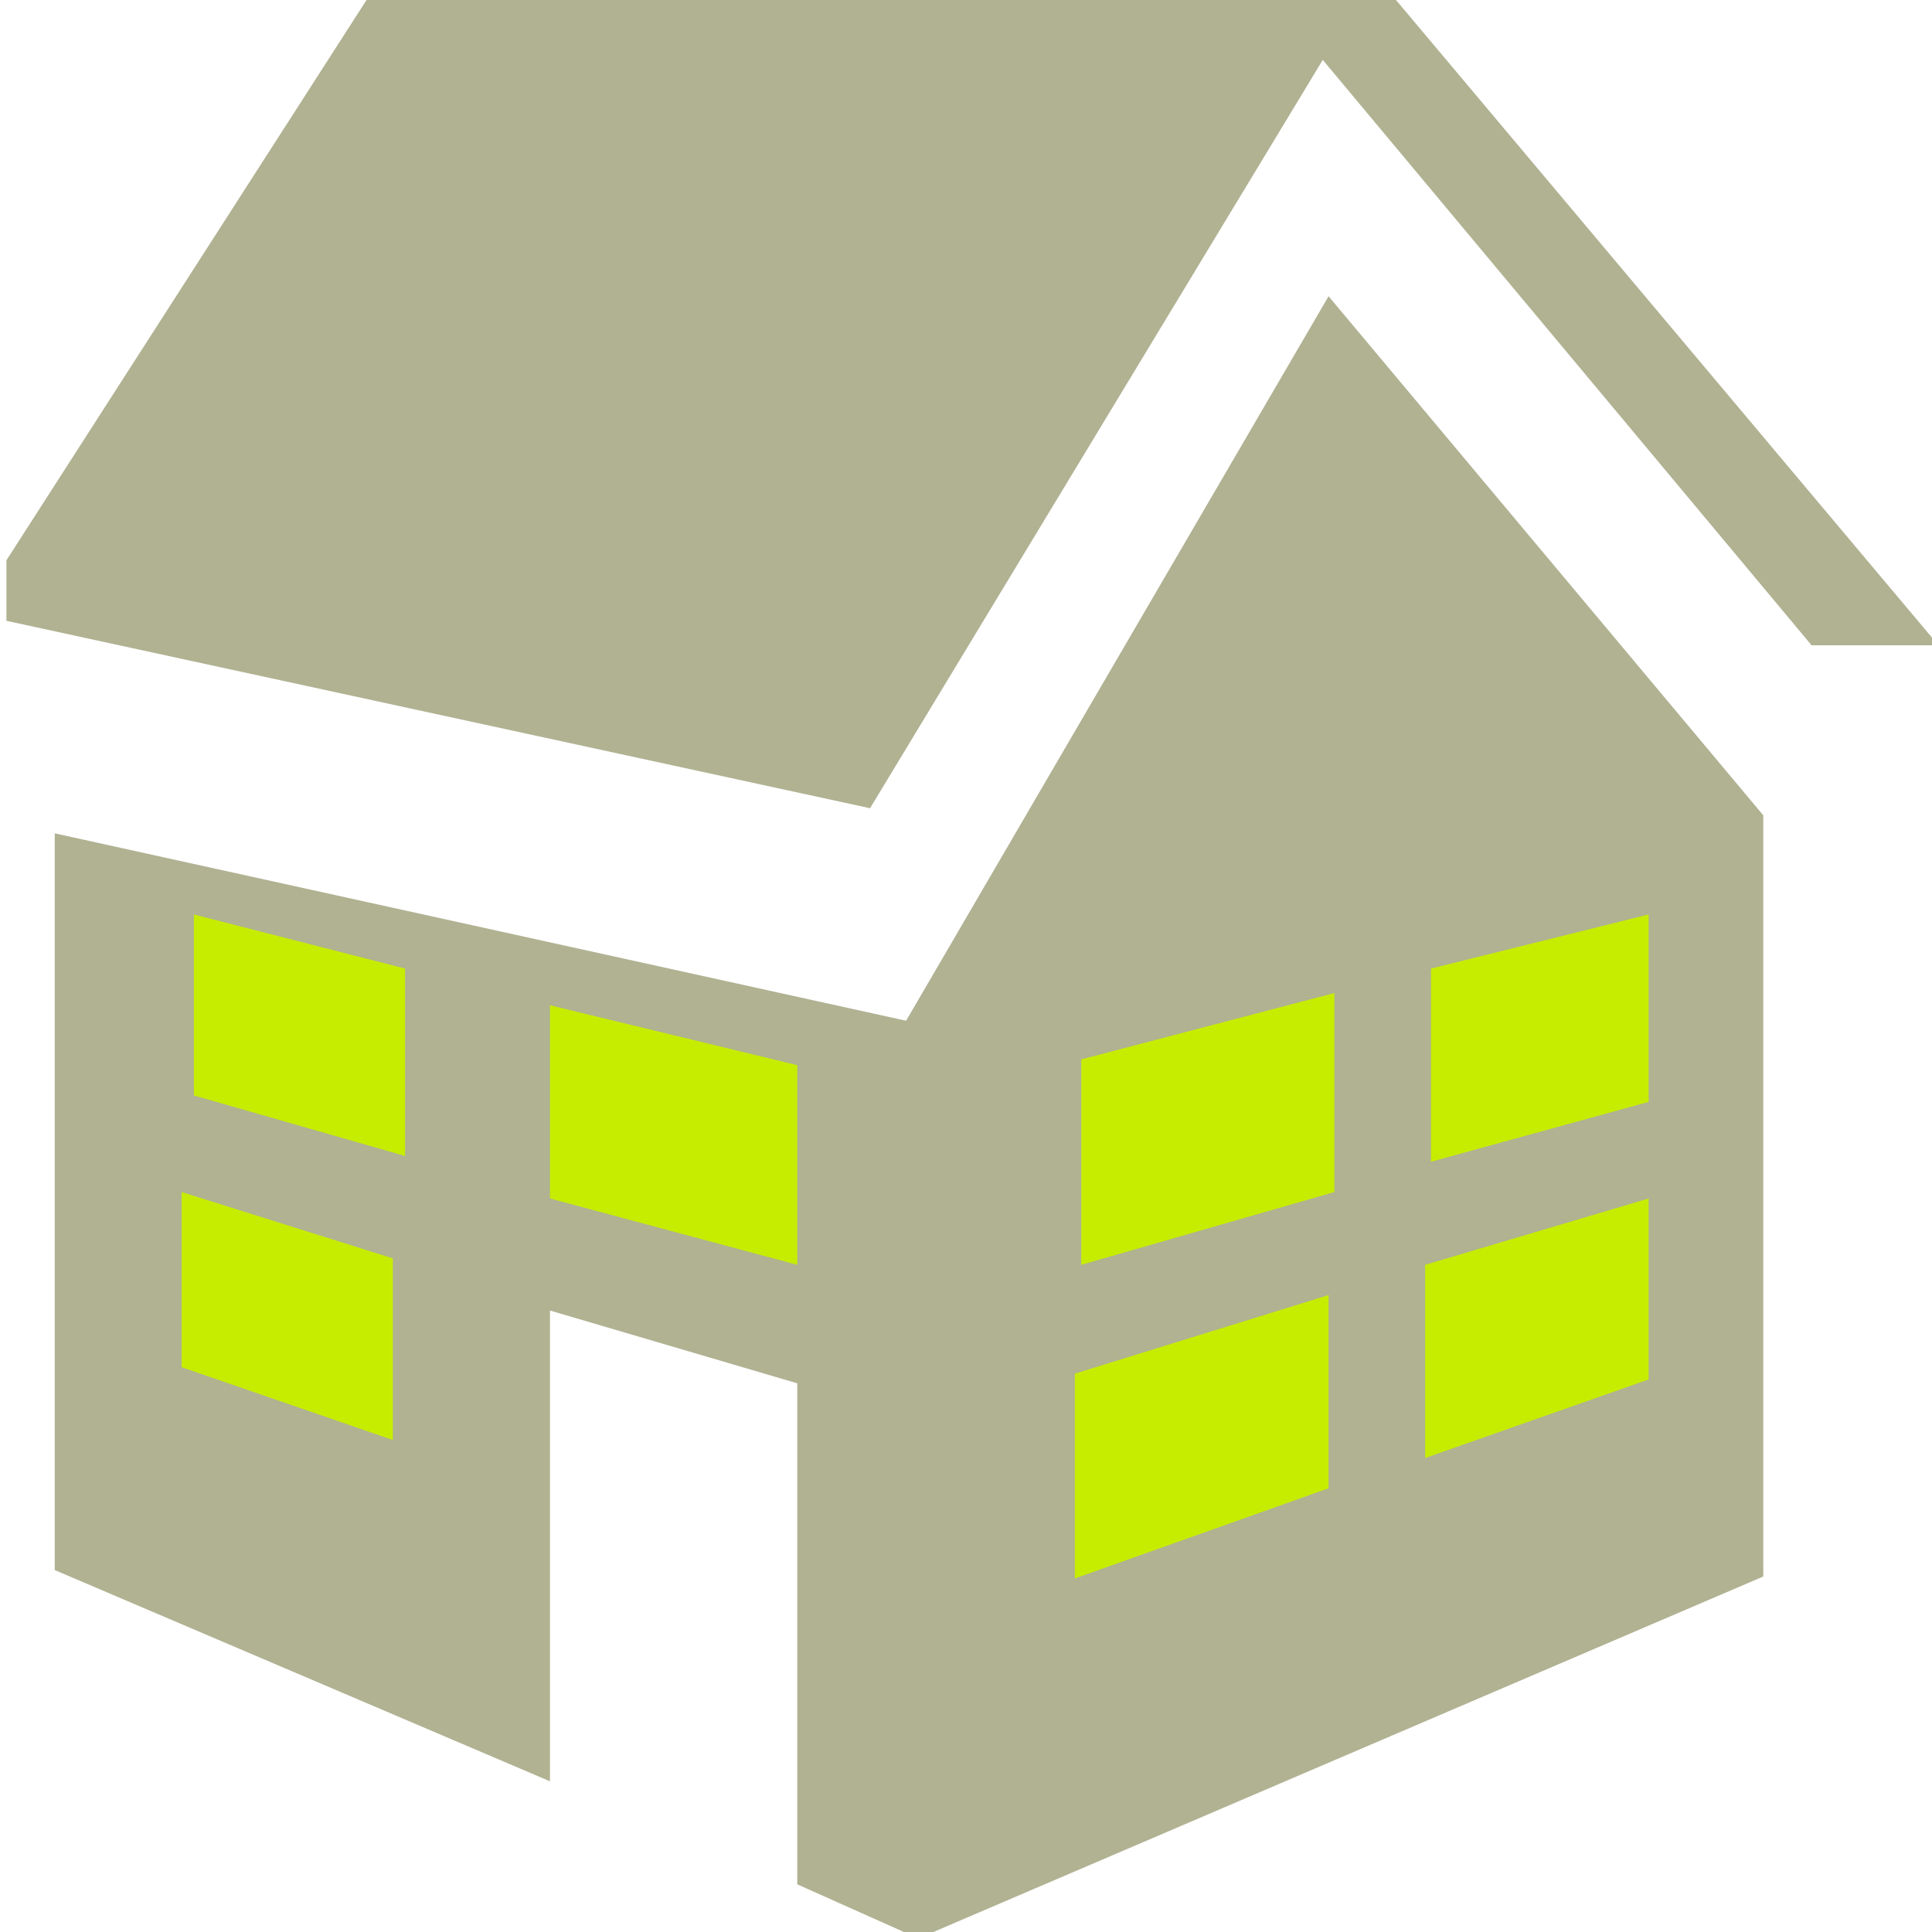
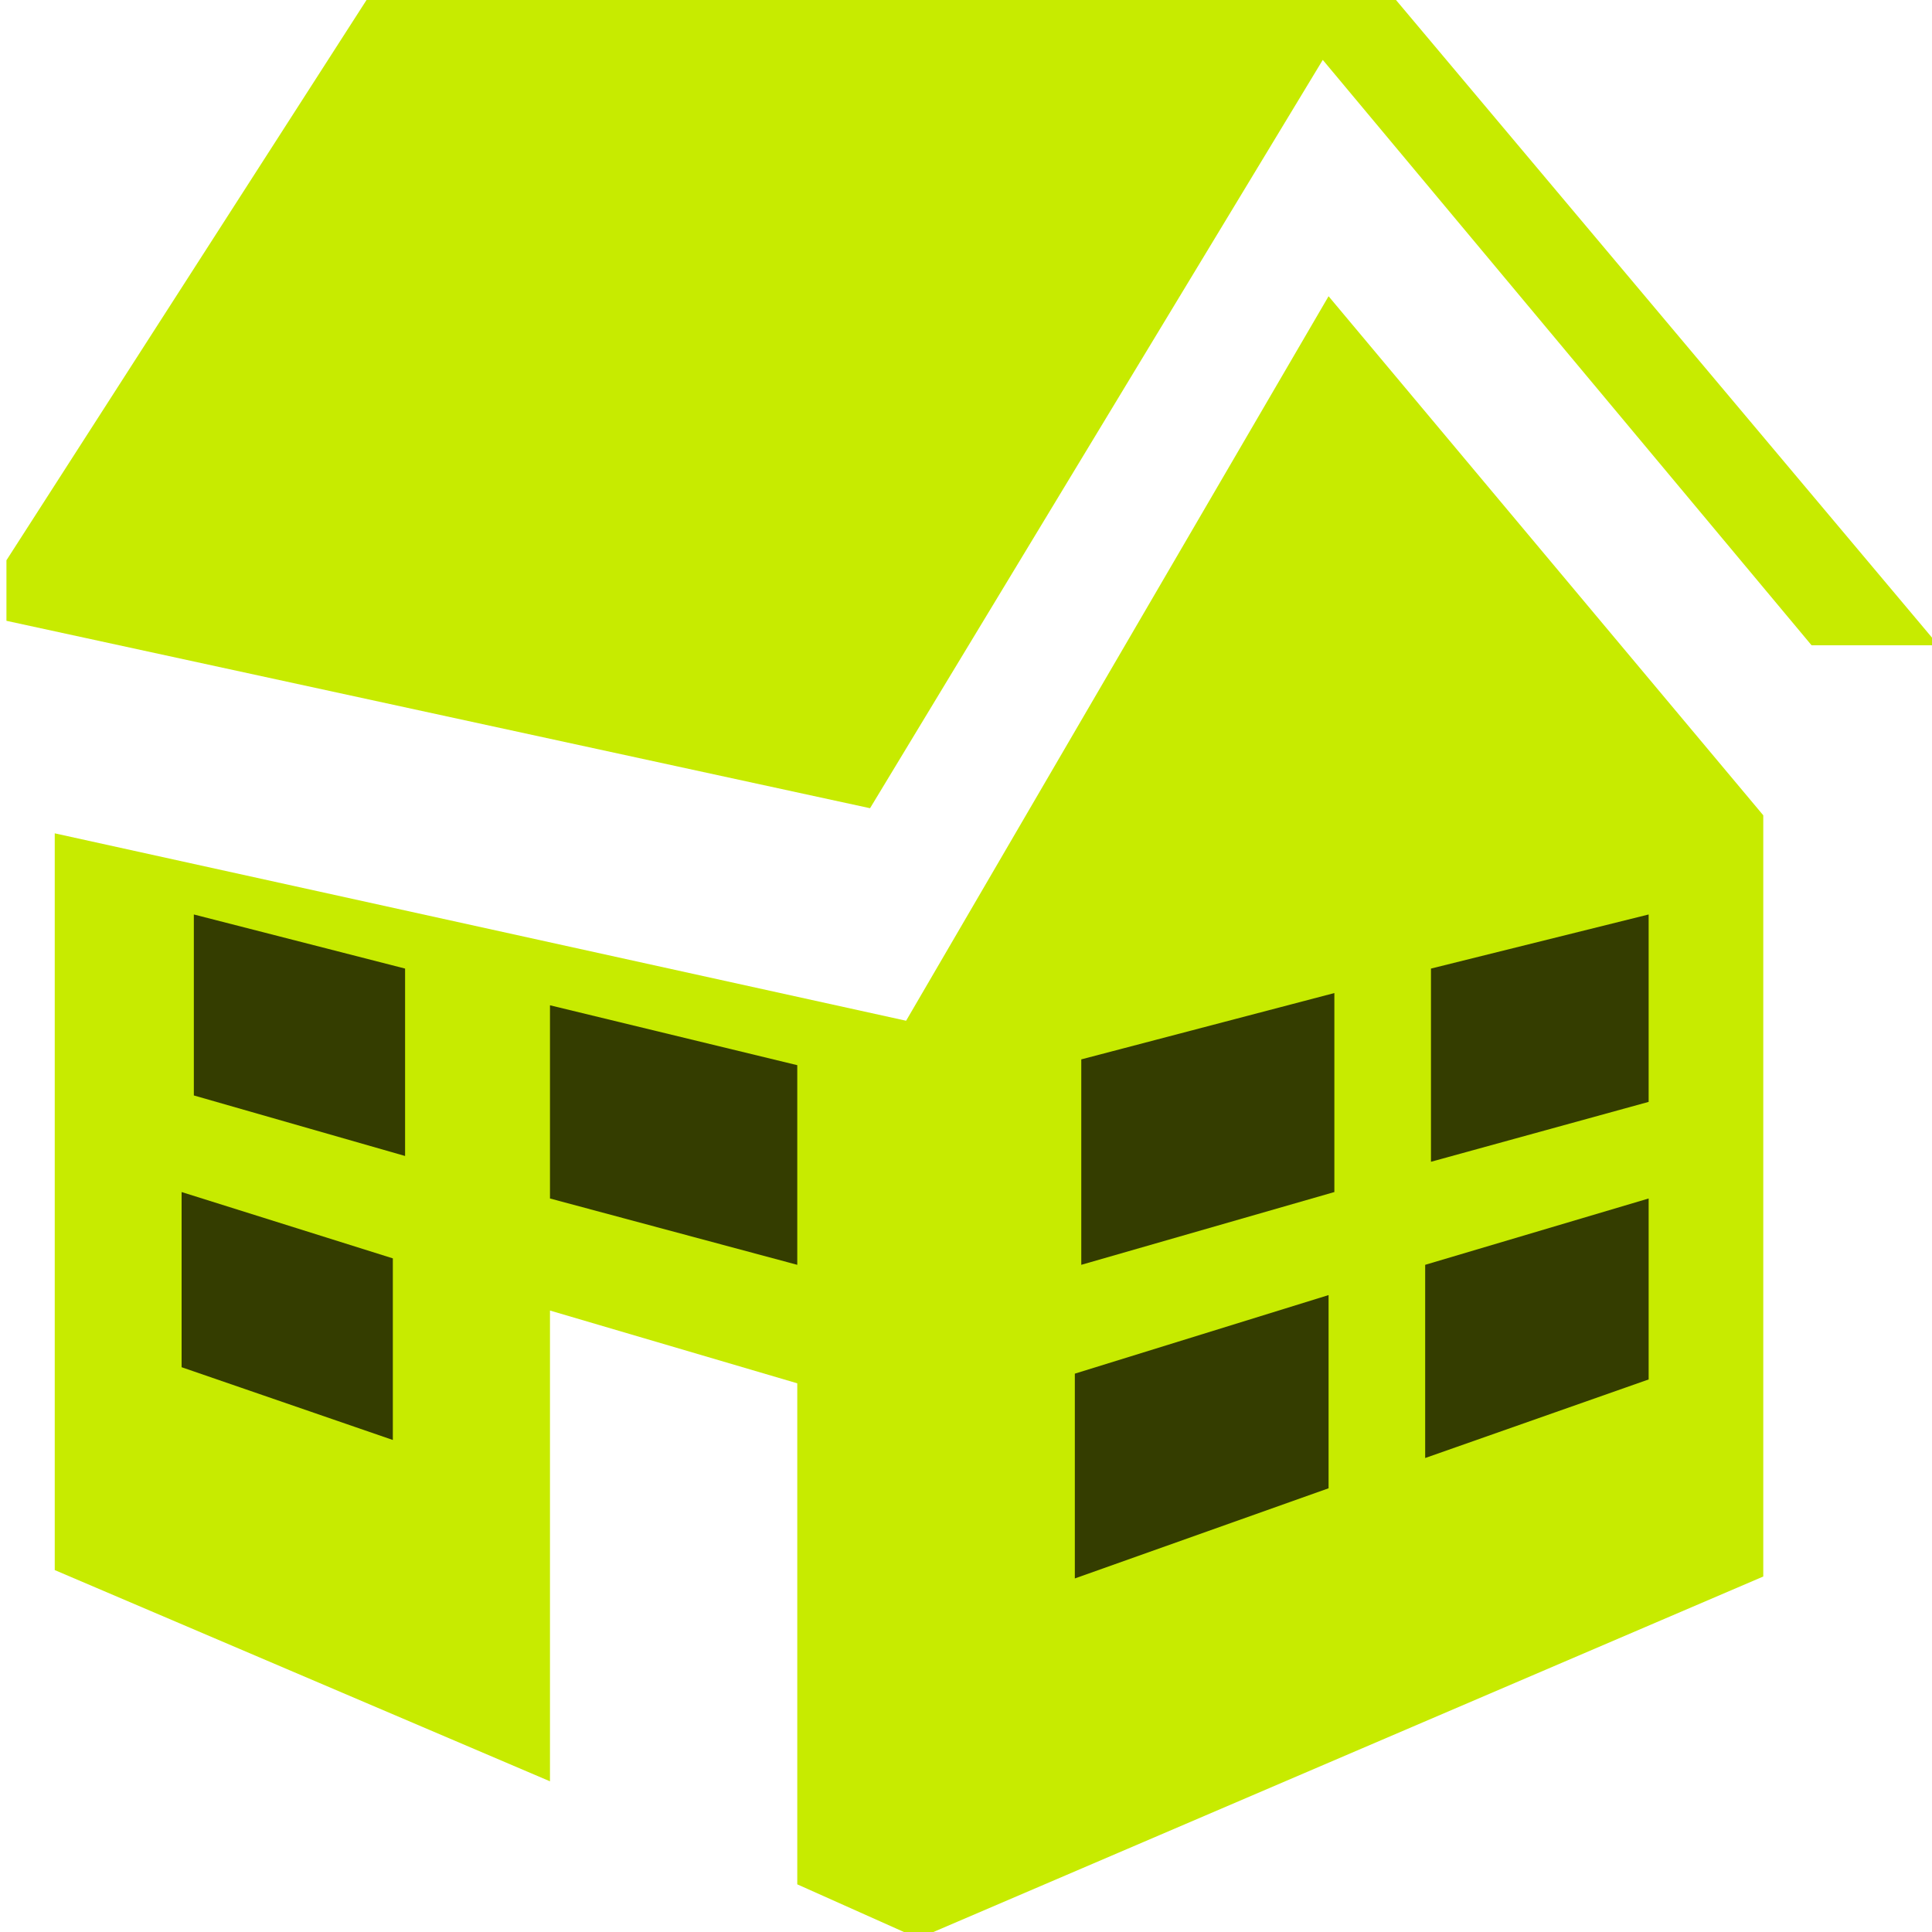
<svg xmlns="http://www.w3.org/2000/svg" version="1.1" id="Layer_1" x="0px" y="0px" viewBox="0 0 300 300" enable-background="new 0 0 300 300" xml:space="preserve">
  <g>
-     <path id="ceil" fill="#B0B292" d="M216.6-0.2L58.2-2L1,87v9.4l134.1,29.1L205.4,9.3l75.9,90.9H301L216.6-0.2z" />
-     <path id="body" fill="#B0B292" d="M140.7,158.5L8.5,129.4v114.4l76.9,32.8v-73.1l38.4,11.3v77.8l18.8,8.4l0,0l131.2-56.2V134.1v-1.9v-5.6 L206.3,46L140.7,158.5z" />
-     <g id="windows" fill="#C6ED00">
+     <path id="ceil" fill="#C7EB00" d="M216.6-0.2L58.2-2L1,87v9.4l134.1,29.1L205.4,9.3l75.9,90.9H301L216.6-0.2z" />
+     <path id="body" fill="#C7EB00" d="M140.7,158.5L8.5,129.4v114.4l76.9,32.8v-73.1l38.4,11.3v77.8l18.8,8.4l0,0l131.2-56.2V134.1v-1.9v-5.6 L206.3,46L140.7,158.5z" />
+     <g id="windows" fill="#343D00">
      <polygon id="window-07" points="61,223.6 28.2,212.3 28.2,185.1 61,195.4   " />
      <polygon id="window-06" points="62.9,179.5 30.1,170.1 30.1,142 62.9,150.4   " />
      <polygon id="window-05" points="123.8,196.4 85.4,186.1 85.4,156.1 123.8,165.4   " />
      <polygon id="window-04" points="206.3,231.1 166.9,245.1 166.9,213.3 206.3,201.1   " />
      <polygon id="window-01" points="222.2,150.4 256,142 256,171.1 222.2,180.4   " />
      <polygon id="window-02" points="221.3,196.4 256,186.1 256,214.2 221.3,226.4   " />
      <polygon id="window-03" points="207.2,185.1 167.9,196.4 167.9,164.5 207.2,154.2   " />
    </g>
  </g>
</svg>
